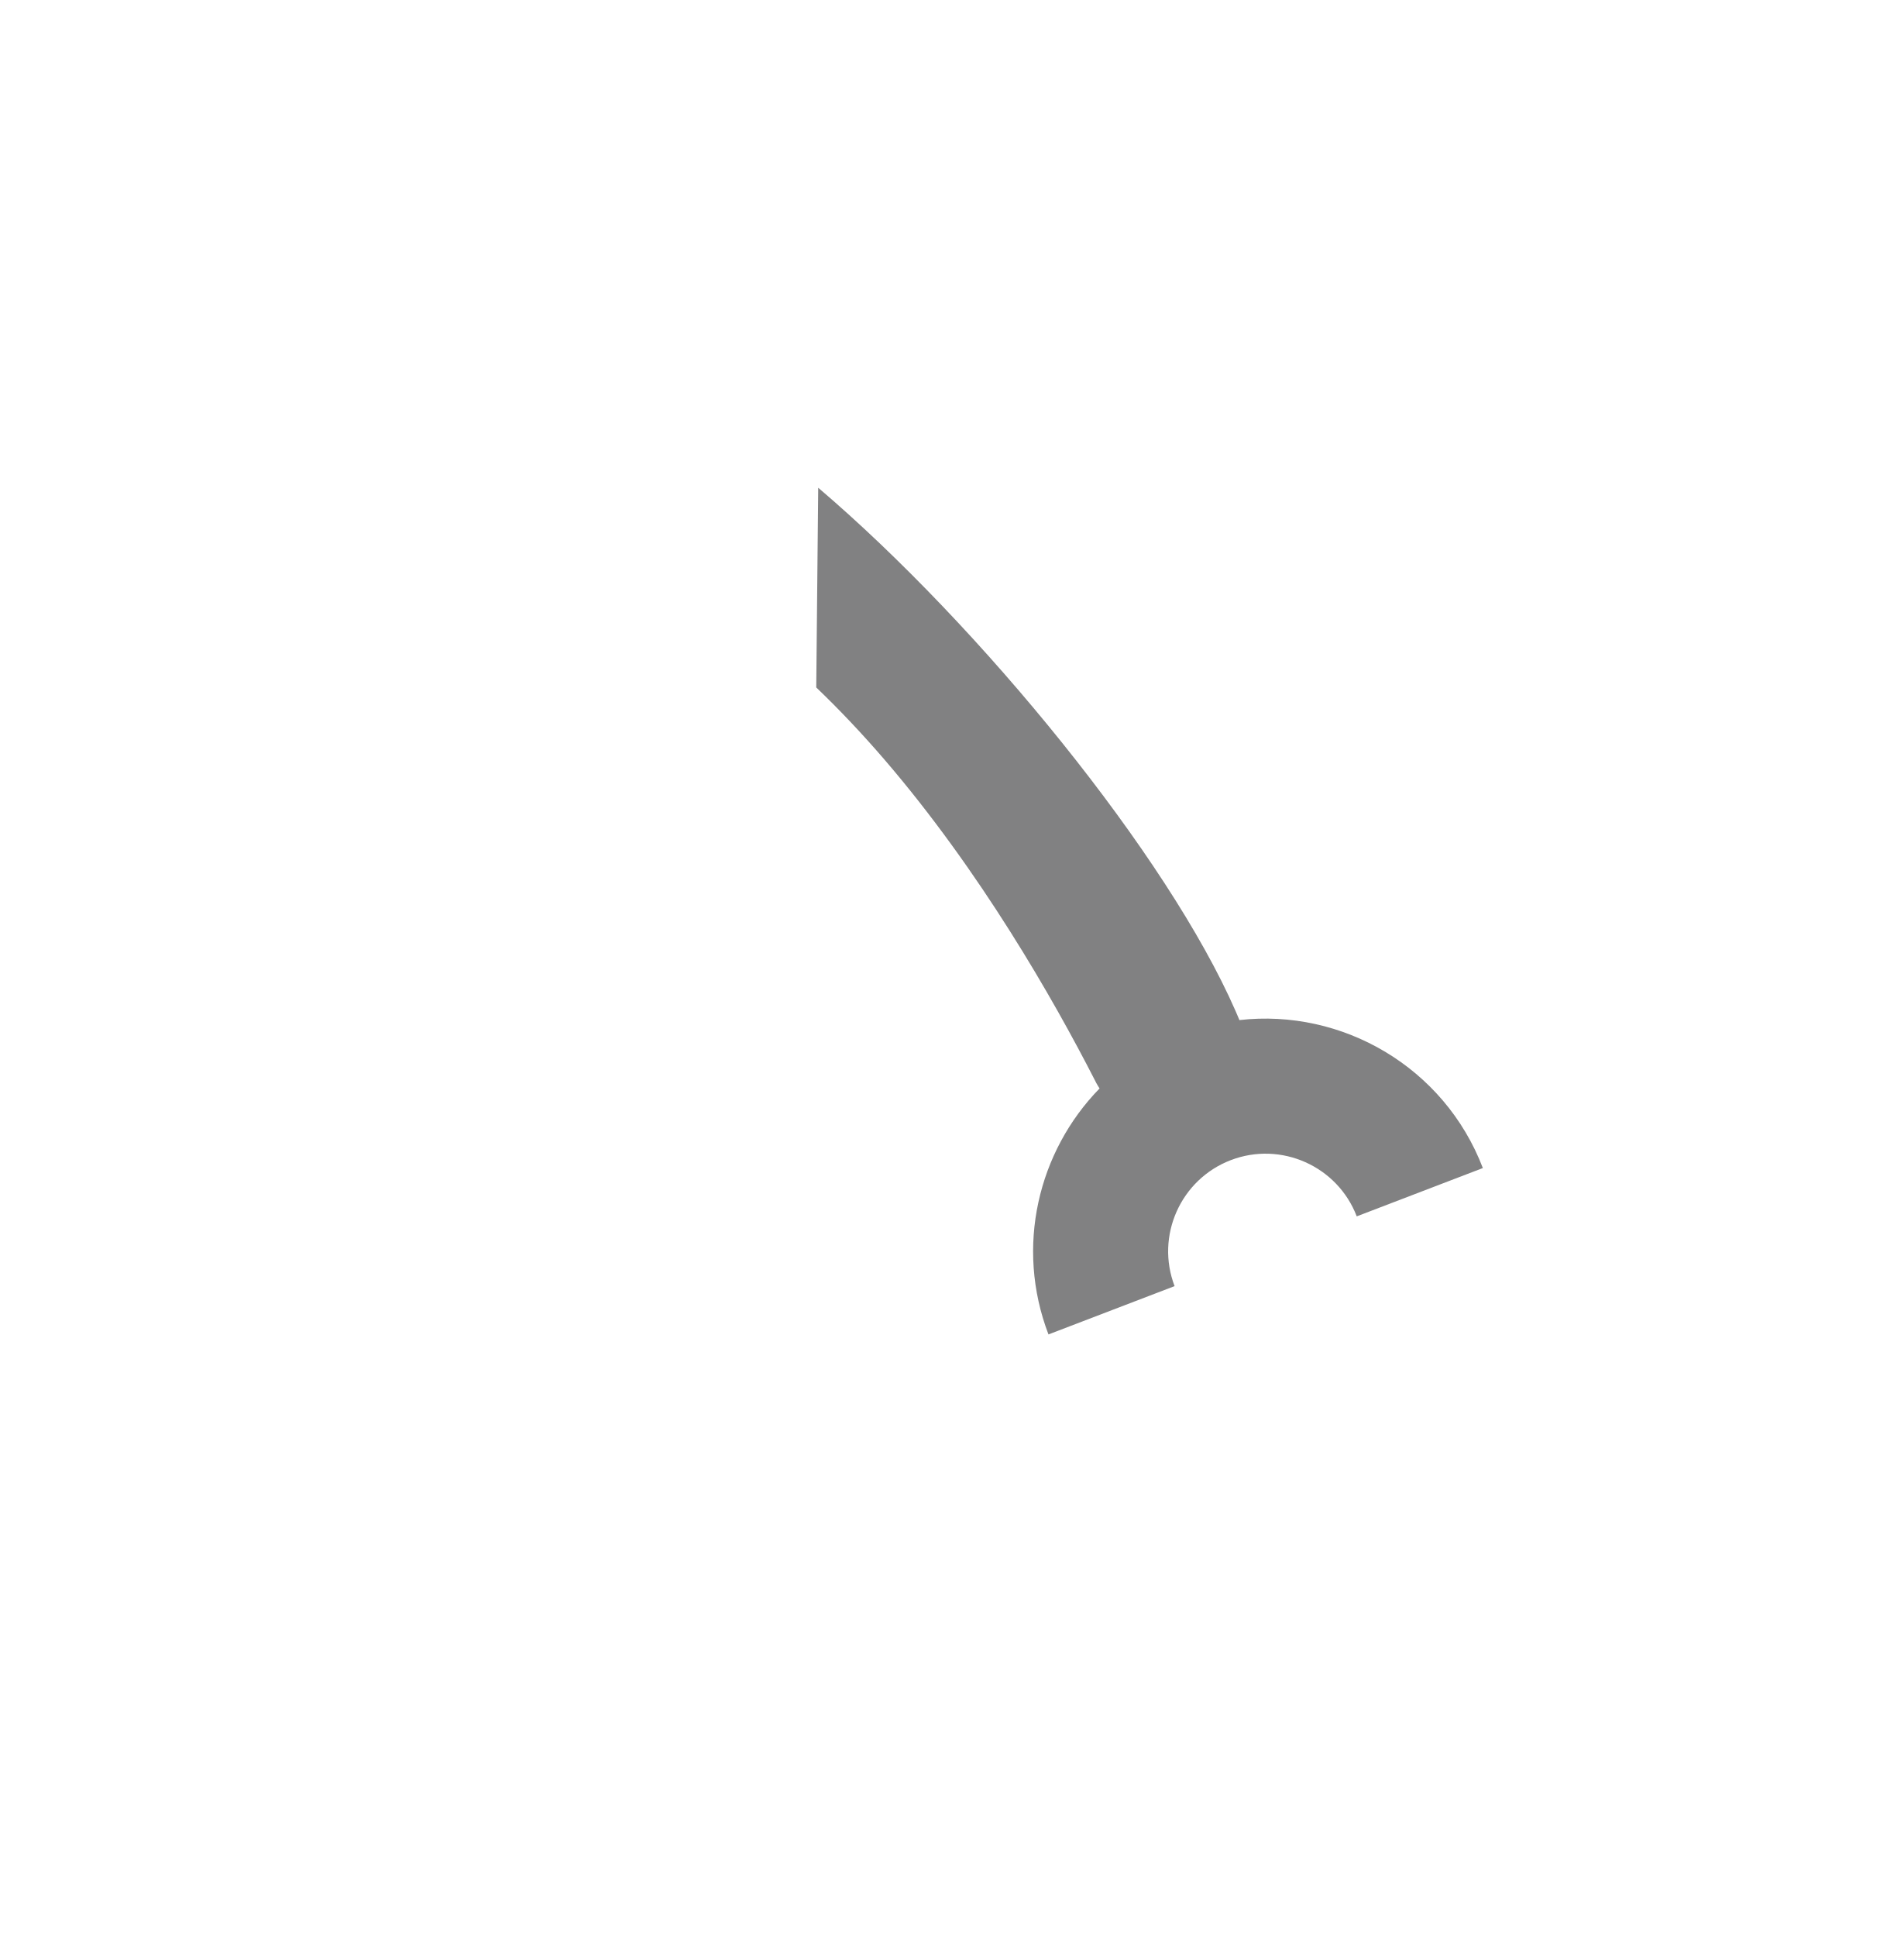
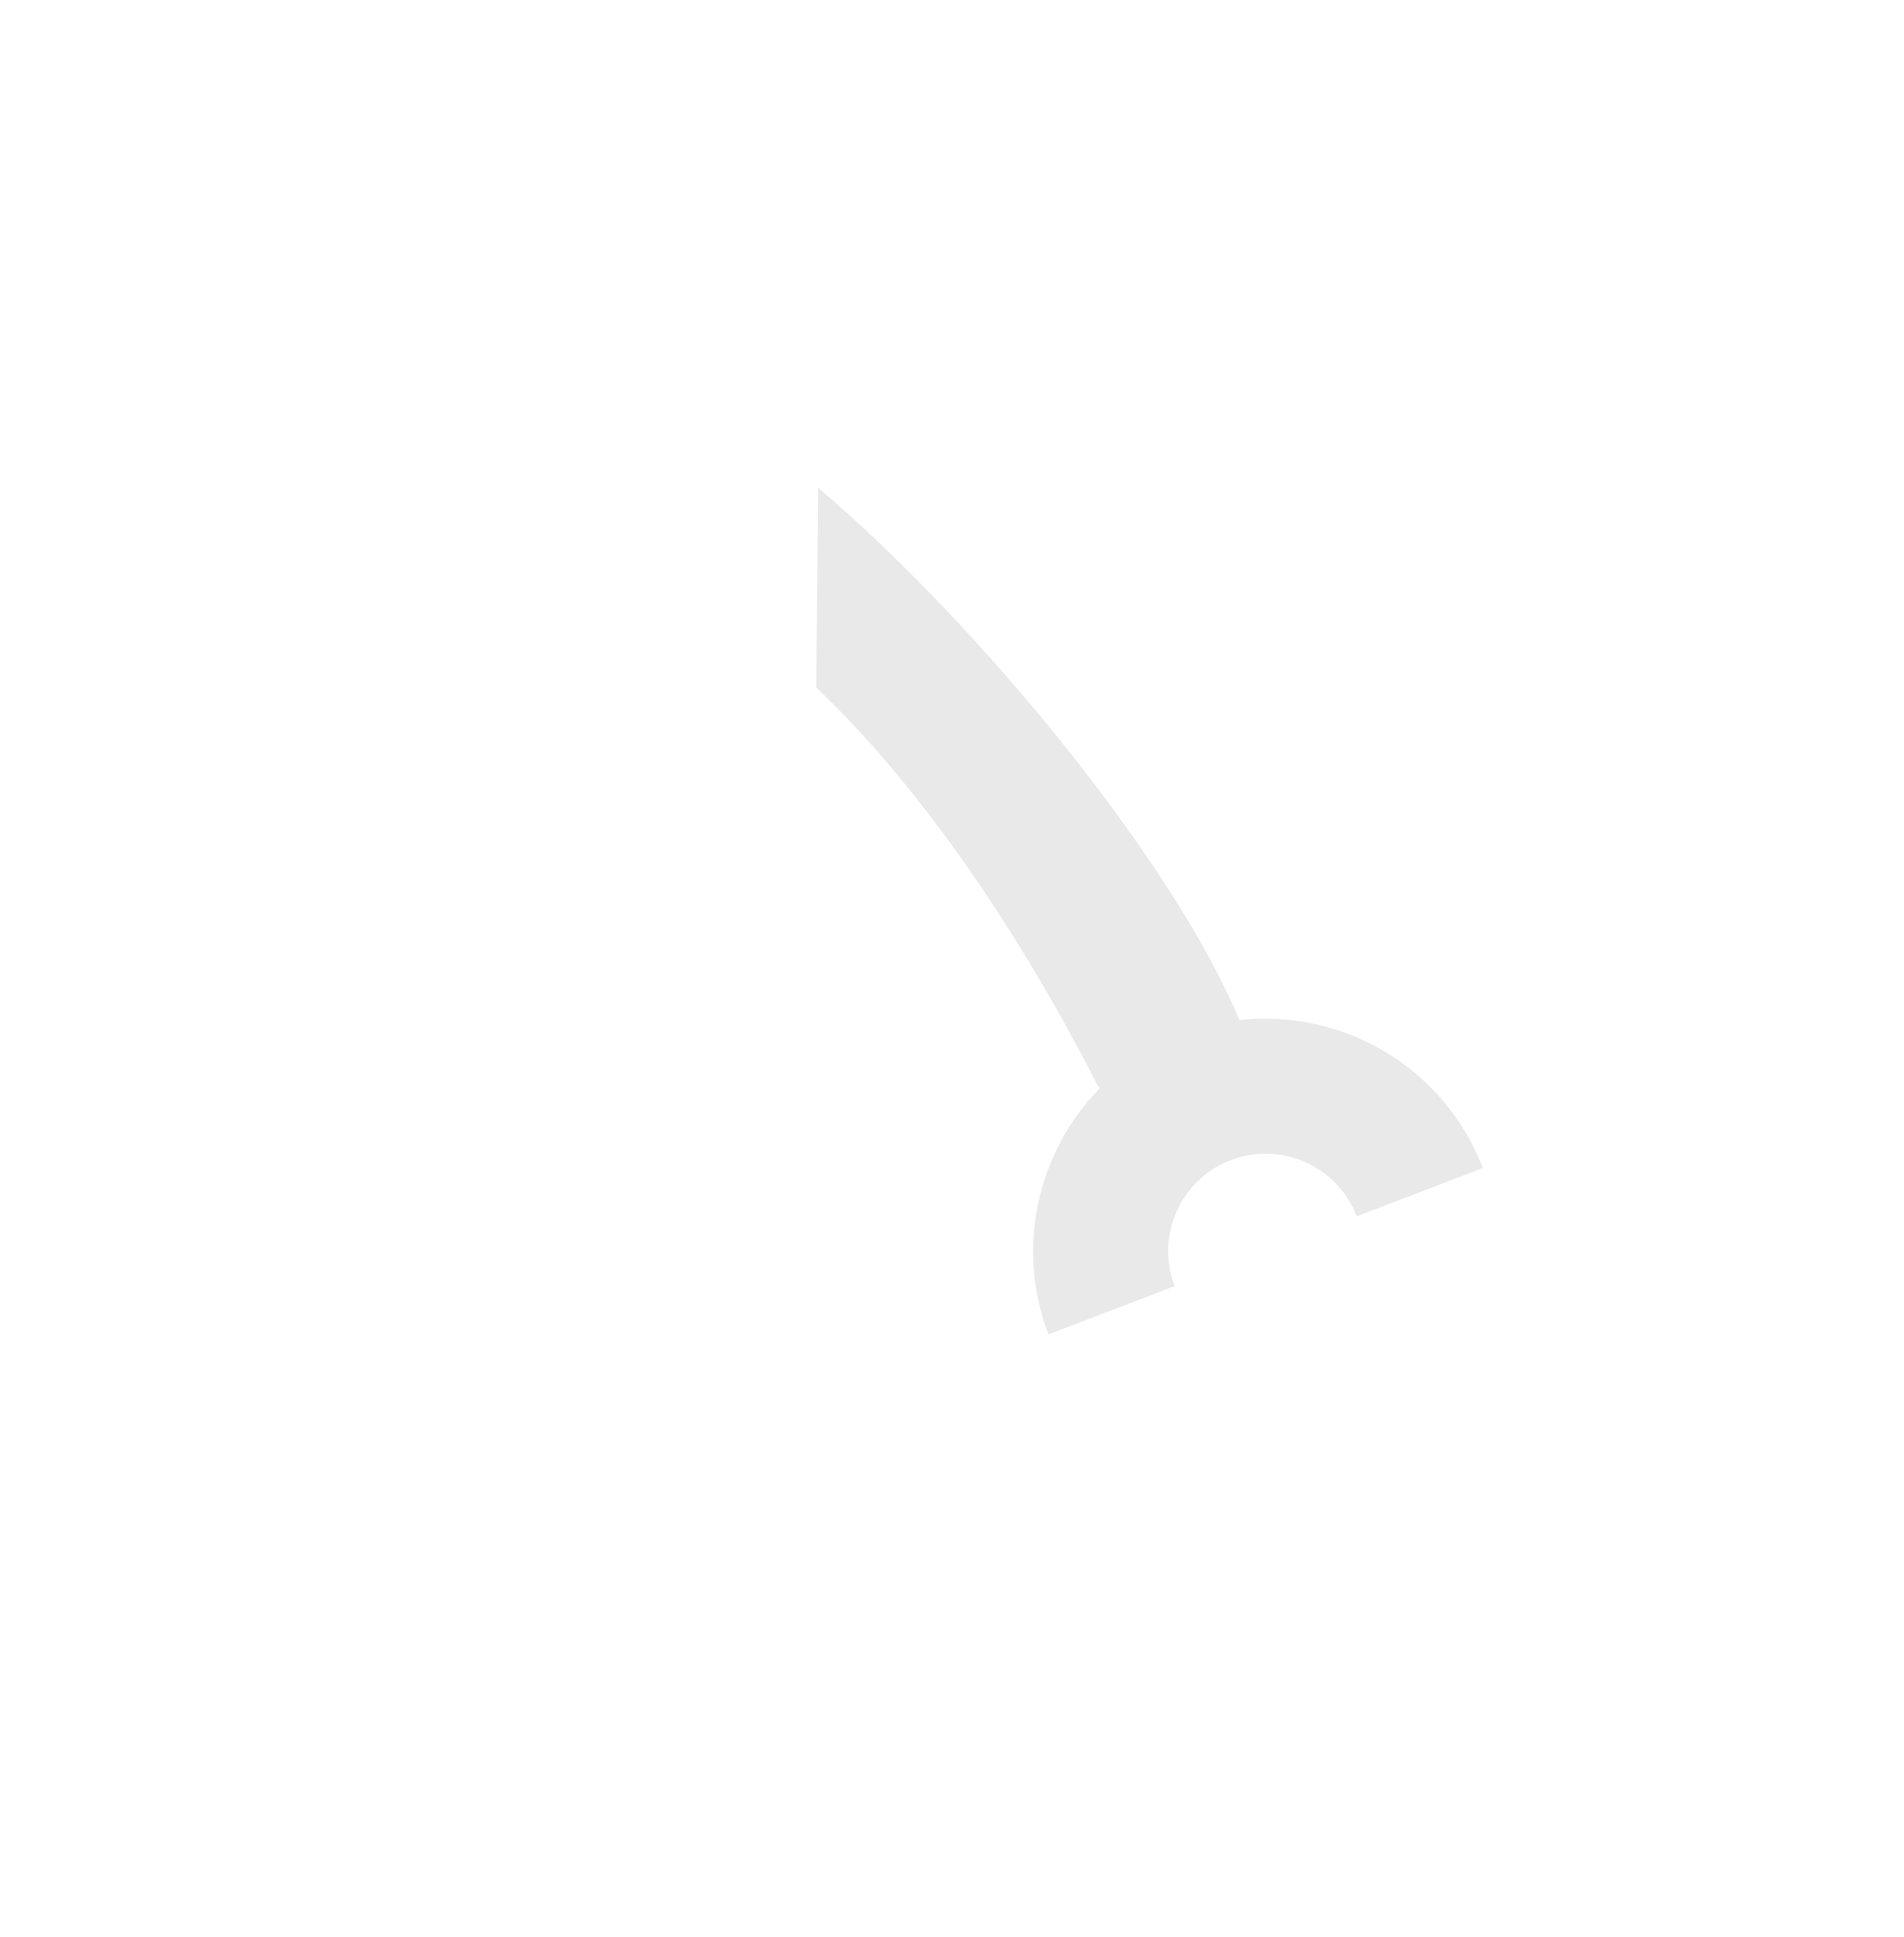
<svg xmlns="http://www.w3.org/2000/svg" id="FONDO" viewBox="0 0 1080 1098.67">
  <defs>
    <style>
      .cls-1 {
-         fill: #818182;
+         fill: #E9E9E9;
      }
    </style>
  </defs>
  <path class="cls-1" d="M703.13,578.59c-.06-.21-.14-.42-.21-.61-.63-1.5-1.28-3.02-1.95-4.55-38.49-88.03-144.62-218.32-236.77-296.78l-1.11,113.28c13.45,12.86,26.45,26.69,38.63,40.84,54.54,63.41,95.84,135.9,119.25,181.56.03.05.05.1.08.15.28.56.56,1.11.84,1.66.02.04.04.08.07.12.58,1.07,1.2,2.1,1.87,3.11-34.91,35.74-47.98,89.89-28.99,139.52l71.55-27.4c-10.91-28.49,3.39-60.54,31.89-71.46,28.49-10.91,60.54,3.4,71.45,31.89l71.55-27.4c-21.95-57.32-79.79-90.56-138.14-83.93ZM699.15,579.12c-.08.01-.17.03-.25.04.08-.01.17-.03.25-.04ZM695.27,579.74c-.16.03-.33.06-.49.09.16-.03.33-.06.49-.09ZM691.09,580.54c-.06.01-.12.02-.17.04.06-.01.12-.02.17-.04ZM682.97,582.51c-.08.02-.17.05-.25.07.08-.02.17-.05.25-.07ZM679.19,583.62c-.21.07-.43.13-.64.2.21-.07.43-.13.64-.2ZM675.26,584.9c-.19.07-.38.13-.58.2.19-.07.38-.13.58-.2ZM667.49,587.84c-.08.03-.16.07-.24.1.08-.03.16-.07.24-.1ZM664.23,589.24c-.21.1-.43.2-.64.29.21-.1.43-.2.64-.29ZM661.03,590.72c-.27.13-.53.26-.79.39.26-.13.53-.26.79-.39ZM657.88,592.28c-.29.15-.57.3-.86.45.29-.15.57-.3.86-.45ZM654.79,593.92c-.29.16-.58.32-.88.48.29-.16.58-.32.88-.48ZM651.73,595.64c-.29.17-.57.33-.86.5.29-.17.57-.34.86-.5ZM648.73,597.44c-.27.17-.54.33-.81.5.27-.17.54-.33.81-.5ZM645.74,599.34c-.24.16-.47.31-.71.47.24-.16.47-.31.71-.47ZM642.77,601.34c-.18.13-.37.25-.55.38.18-.13.37-.25.55-.38ZM639.73,603.52c-.08.06-.17.12-.25.19.08-.06.17-.12.25-.19Z" />
</svg>
